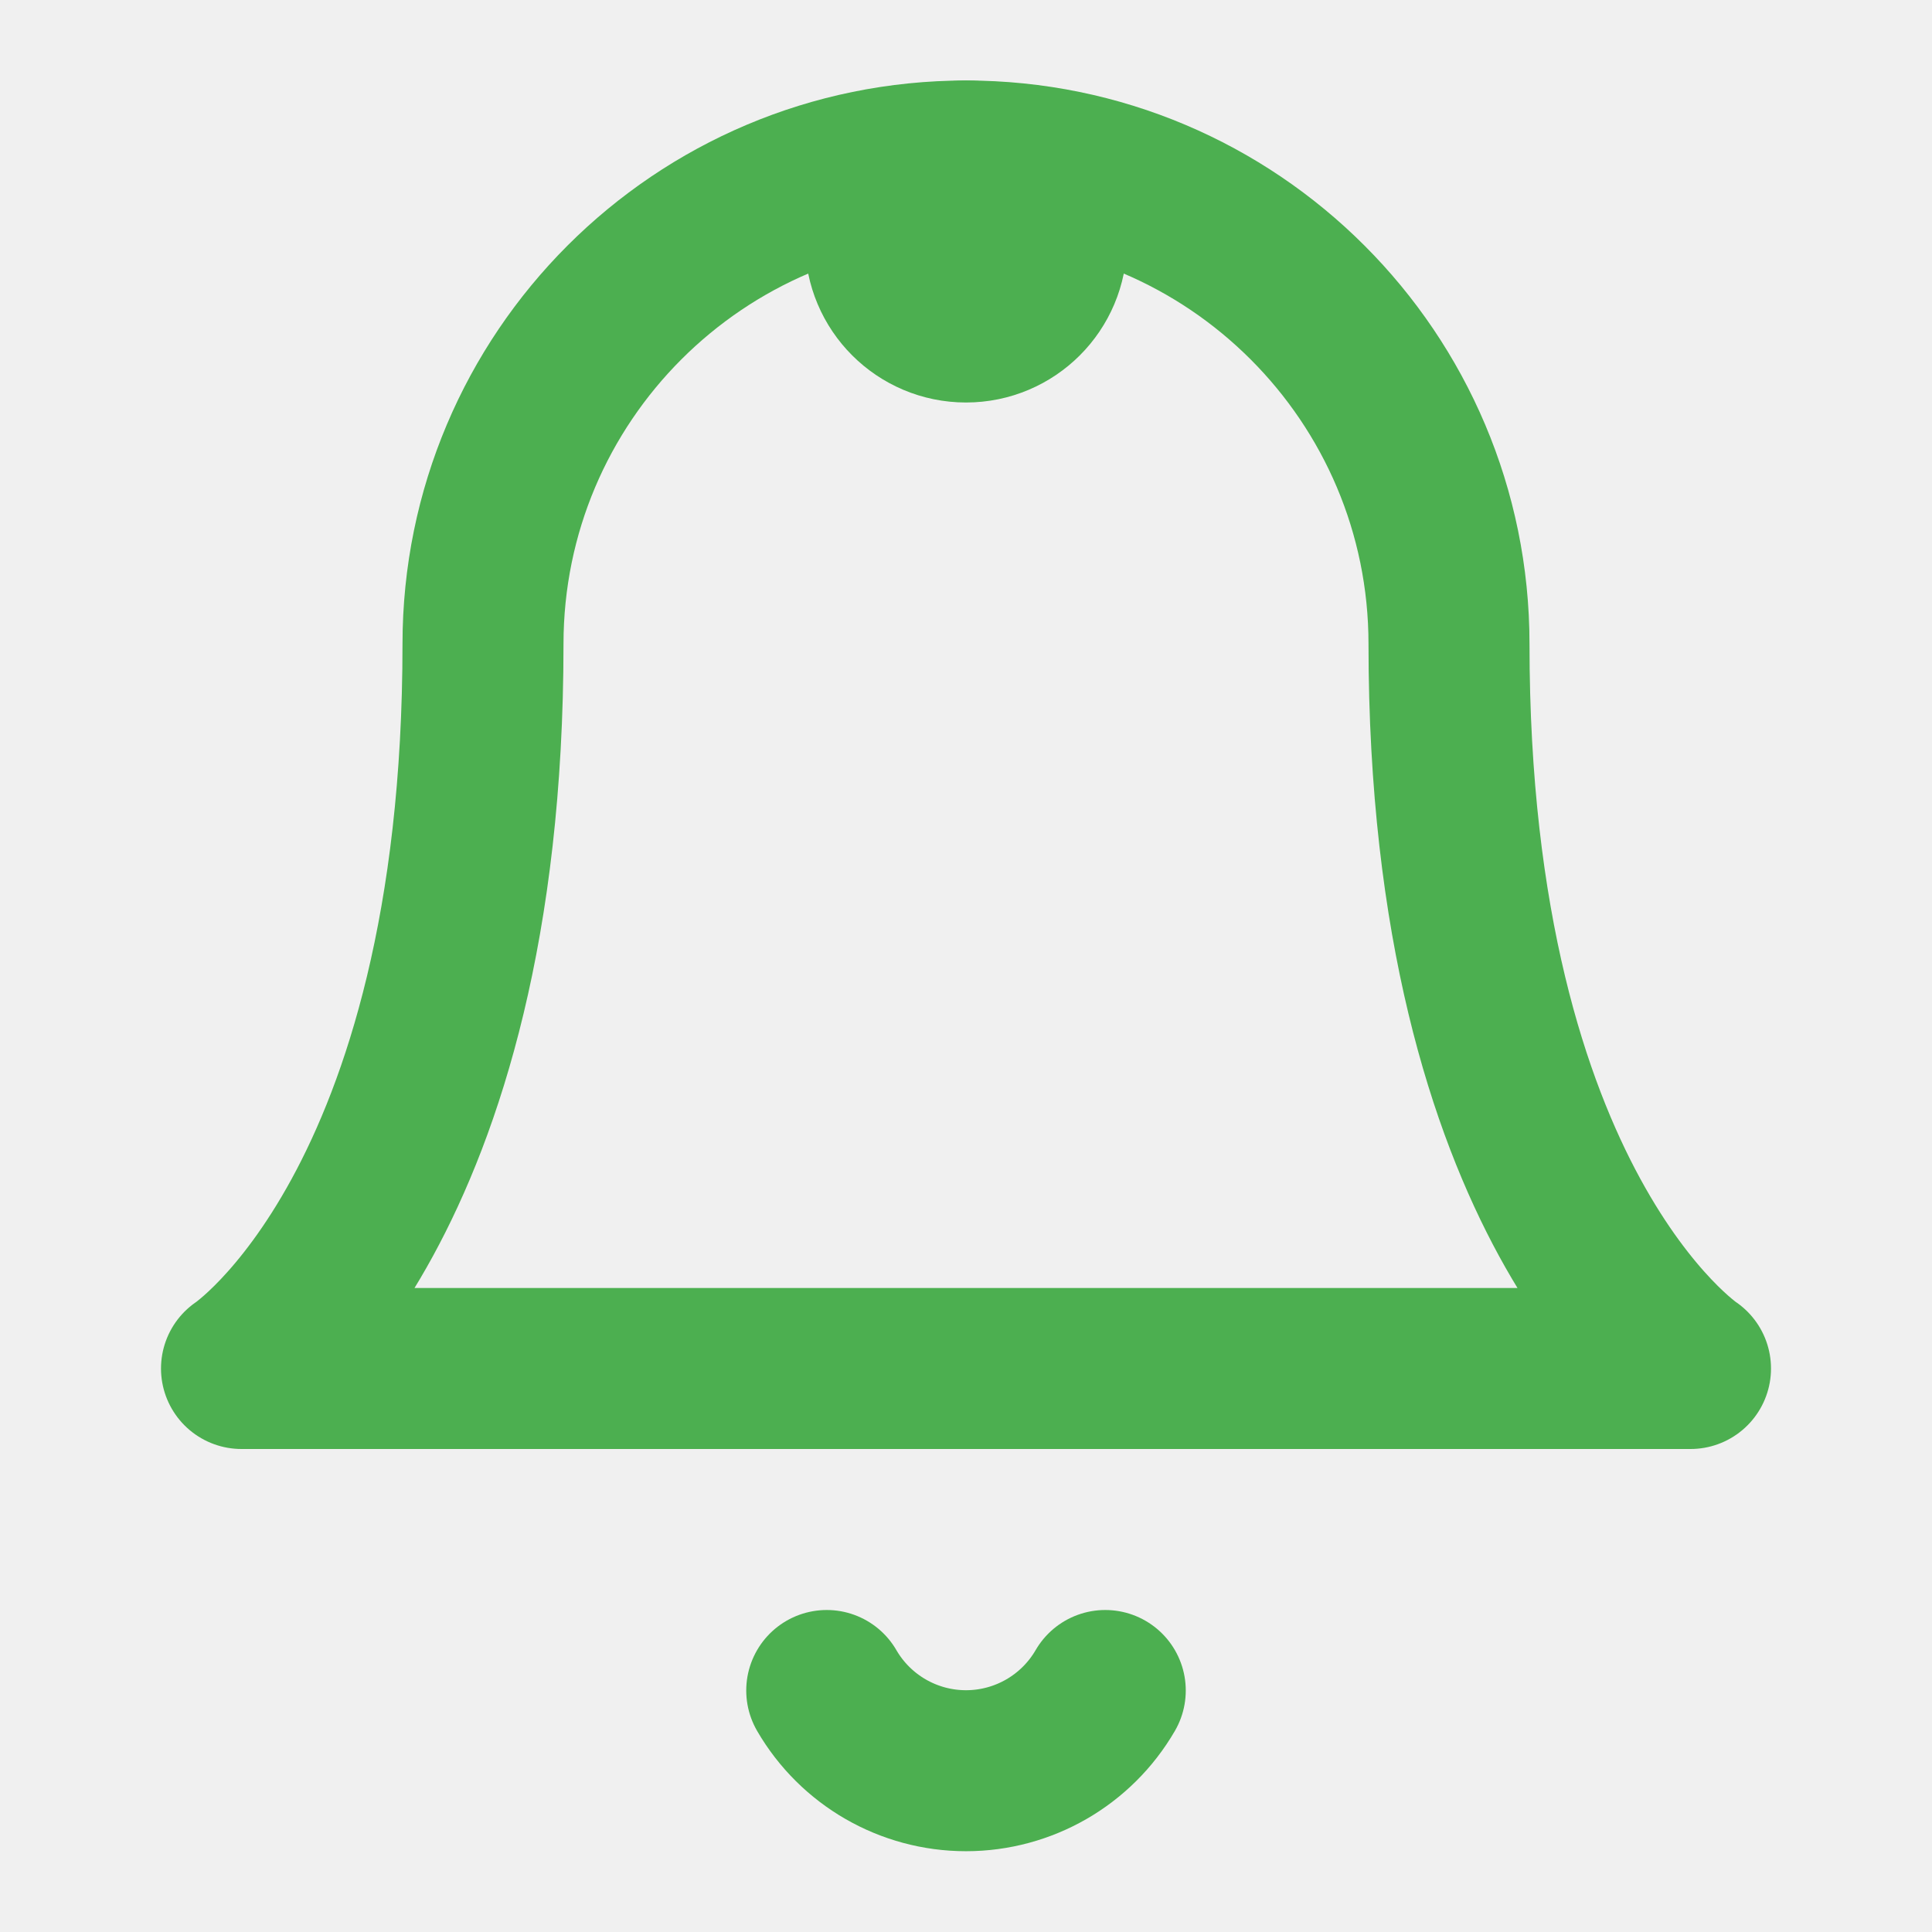
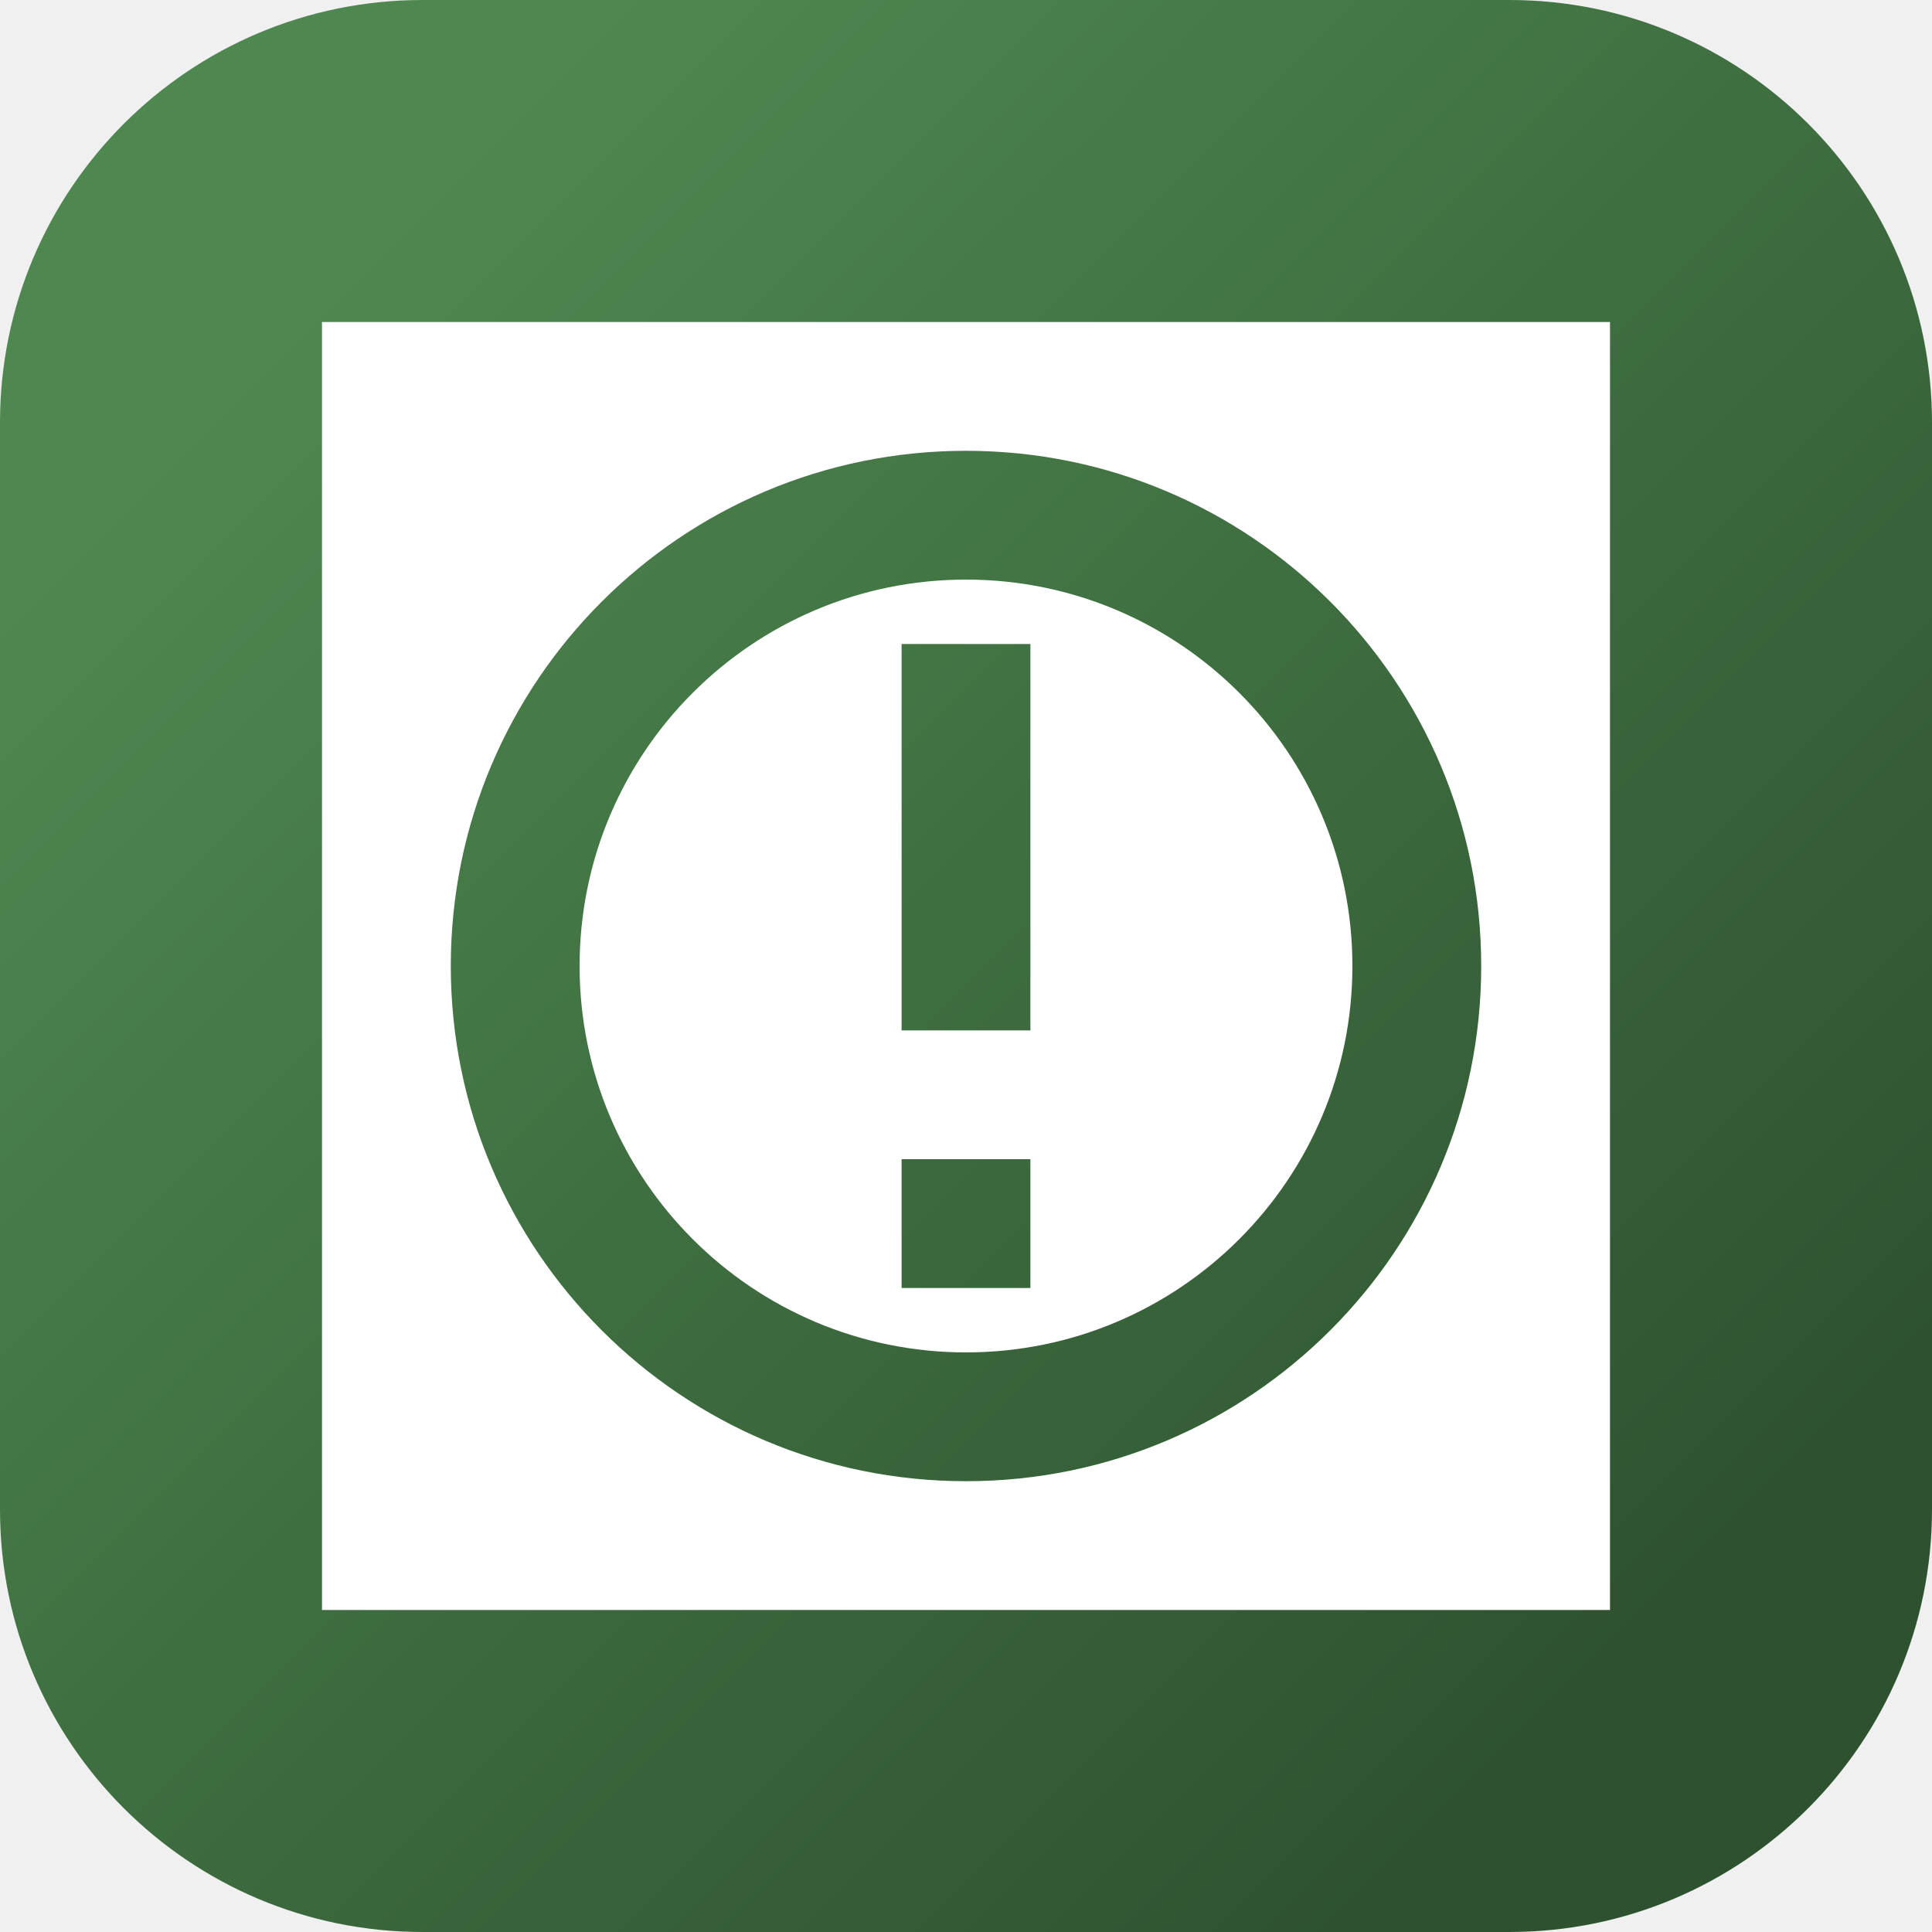
- <svg xmlns="http://www.w3.org/2000/svg" width="64" height="64" viewBox="0 0 24 24" fill="none" stroke="#4CAF50" stroke-width="2" stroke-linecap="round" stroke-linejoin="round">
-   <path d="M18 8A6 6 0 0 0 6 8c0 7-3 9-3 9h18s-3-2-3-9" />
-   <path d="M13.73 21a2 2 0 0 1-3.46 0" />
-   <circle cx="12" cy="3" r="1" fill="#4CAF50" />
+ <svg xmlns="http://www.w3.org/2000/svg" width="192" height="192" version="1.1" viewBox="0 0 192 192">
+   <defs>
+     <linearGradient id="a" x1="29.5" x2="162.5" y1="29.5" y2="162.5" gradientUnits="userSpaceOnUse">
+       <stop stop-color="#4e8850" offset="0" />
+       <stop stop-color="#2e5230" offset="1" />
+     </linearGradient>
+   </defs>
+   <rect width="192" height="192" rx="42" fill="url(#a)" stroke-width="1.3" />
+   <g transform="matrix(6.4 0 0 6.4 32 32)" fill="#fff">
+     <path d="m0 0v20h20v-20zm10 2a8 8 0 0 1 8 8 8 8 0 0 1-8 8 8 8 0 0 1-8-8 8 8 0 0 1 8-8z" />
+     <path d="m10 4a6 6 0 0 0-6 6 6 6 0 0 0 6 6 6 6 0 0 0 6-6 6 6 0 0 0-6-6zm-1 1h2v6h-2zm0 8h2v2h-2z" />
+   </g>
</svg>
